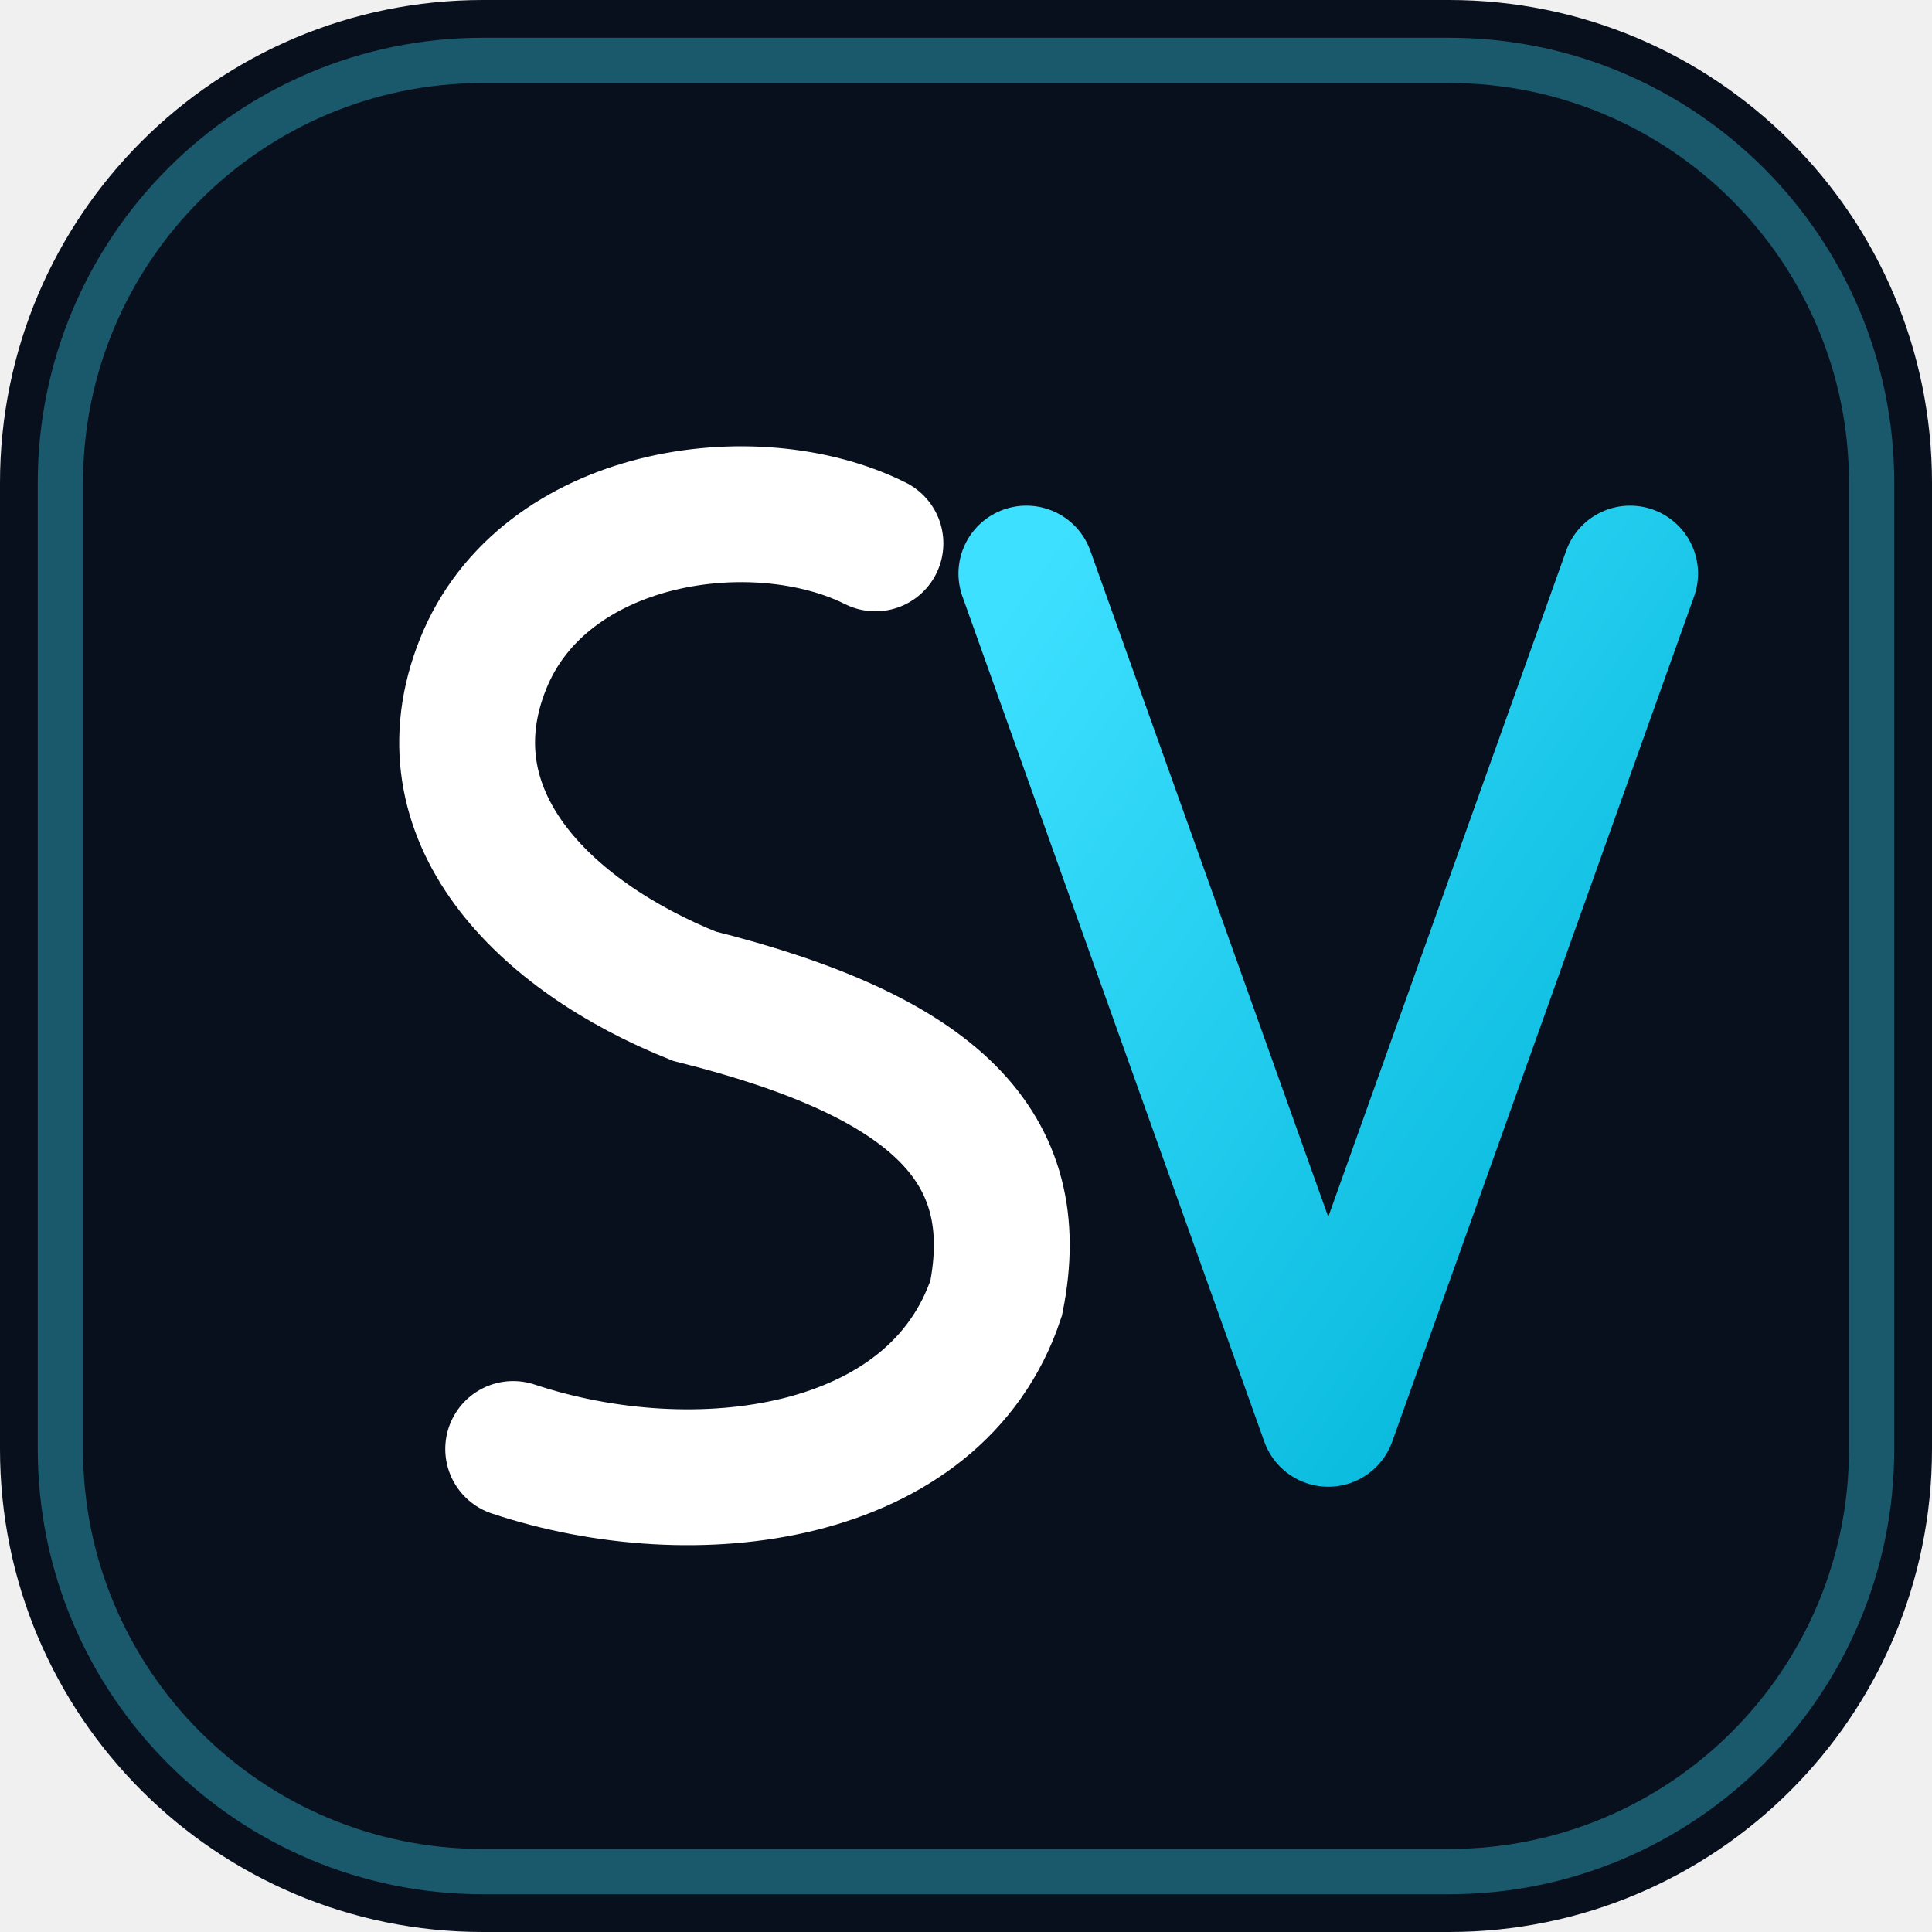
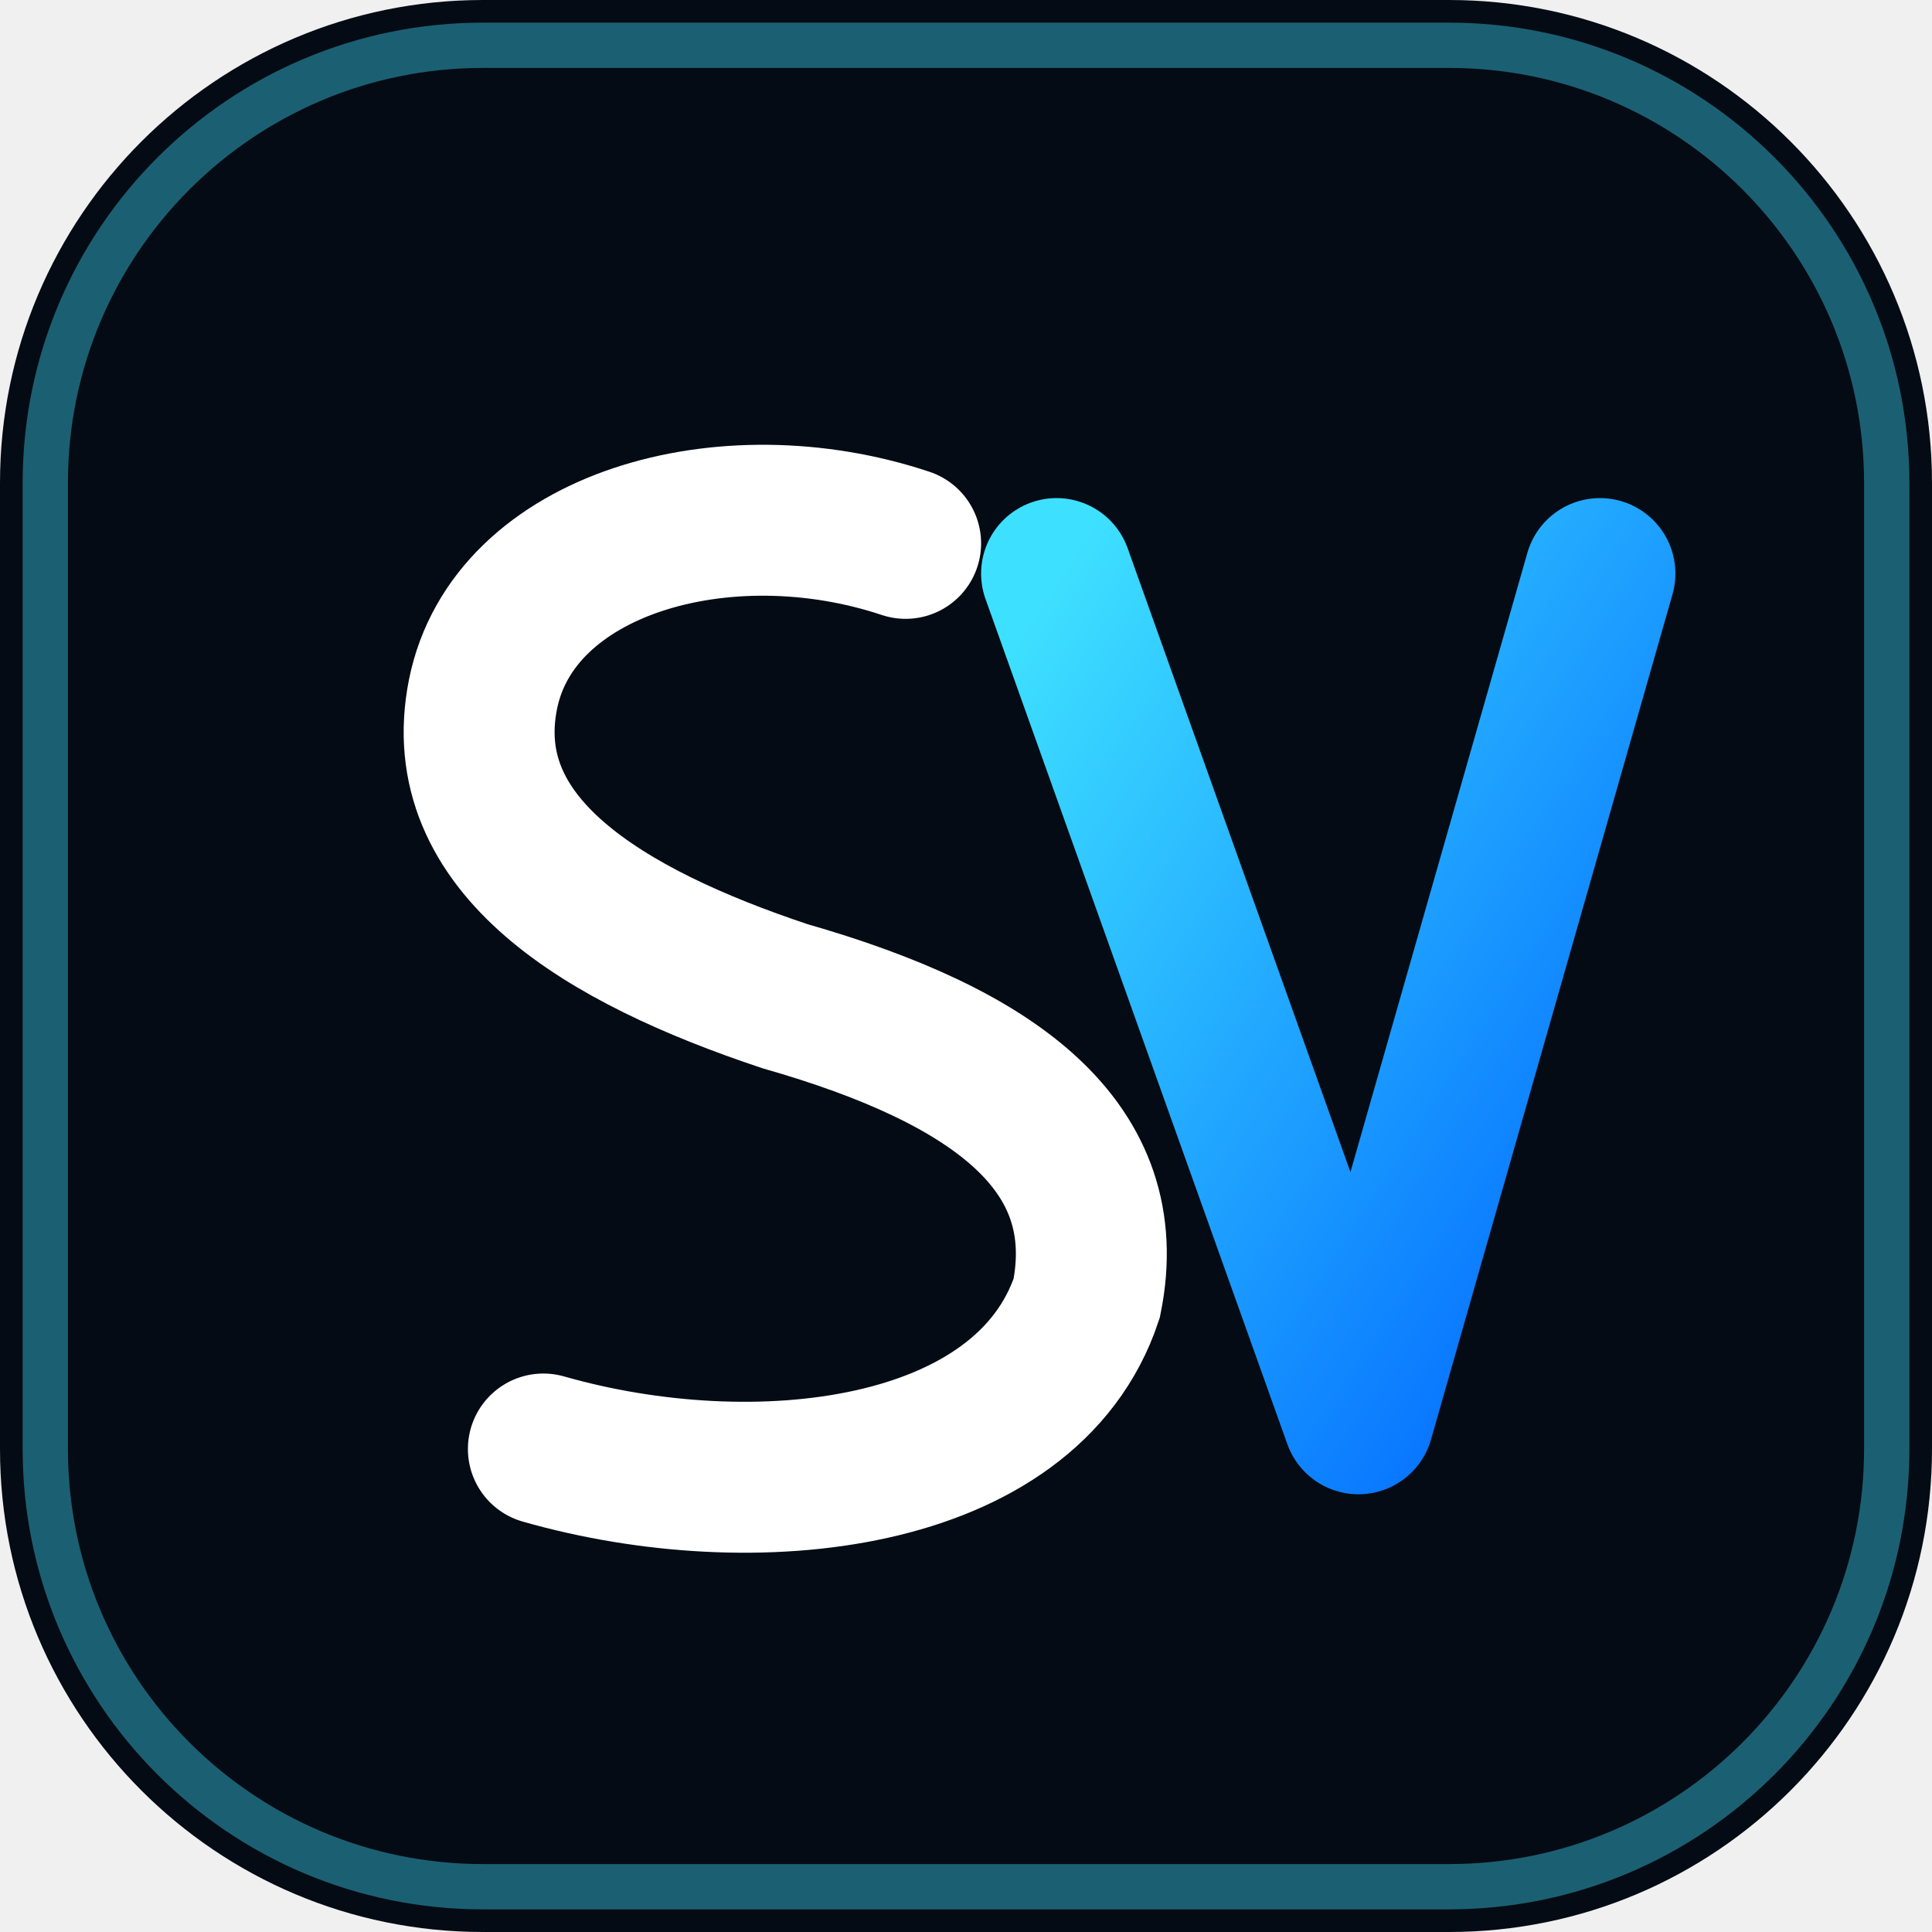
<svg xmlns="http://www.w3.org/2000/svg" viewBox="0 0 64 64" fill="none">
  <defs>
-     <linearGradient id="favGrad" x1="0%" y1="0%" x2="100%" y2="100%">
+     <linearGradient id="vGradFav" x1="0%" y1="0%" x2="100%" y2="100%">
      <stop offset="0%" stop-color="#3EE0FF" />
-       <stop offset="100%" stop-color="#00B4D8" />
+       <stop offset="100%" stop-color="#0066FF" />
    </linearGradient>
  </defs>
-   <rect width="64" height="64" rx="16" fill="#080F1D" />
-   <rect x="2" y="2" width="60" height="60" rx="14" fill="none" stroke="rgba(62, 224, 255, 0.35)" stroke-width="1.5" />
-   <path d="M 29 18 C 25 16 18 17 16 22 C 14 27 18 31 23 33 C 31 35 34 38 33 43 C 31 49 23 50 17 48" stroke="#FFFFFF" stroke-width="4.5" stroke-linecap="round" fill="none" />
-   <path d="M 34 19 L 44 47 L 54 19" stroke="url(#favGrad)" stroke-width="4.5" stroke-linecap="round" stroke-linejoin="round" fill="none" />
+   <rect width="64" height="64" rx="16" fill="#050B14" />
+   <rect x="1.5" y="1.5" width="61" height="61" rx="14.5" fill="none" stroke="rgba(62, 224, 255, 0.4)" stroke-width="1.5" />
+   <path d="M 30 18 C 24 16 17 18 16 23 C 15 28 20 31 26 33 C 33 35 37 38 36 43 C 34 49 25 50 18 48" stroke="#FFFFFF" stroke-width="5" stroke-linecap="round" fill="none" />
+   <path d="M 35 19 L 45 47 L 53 19" stroke="url(#vGradFav)" stroke-width="5" stroke-linecap="round" stroke-linejoin="round" fill="none" />
</svg>
